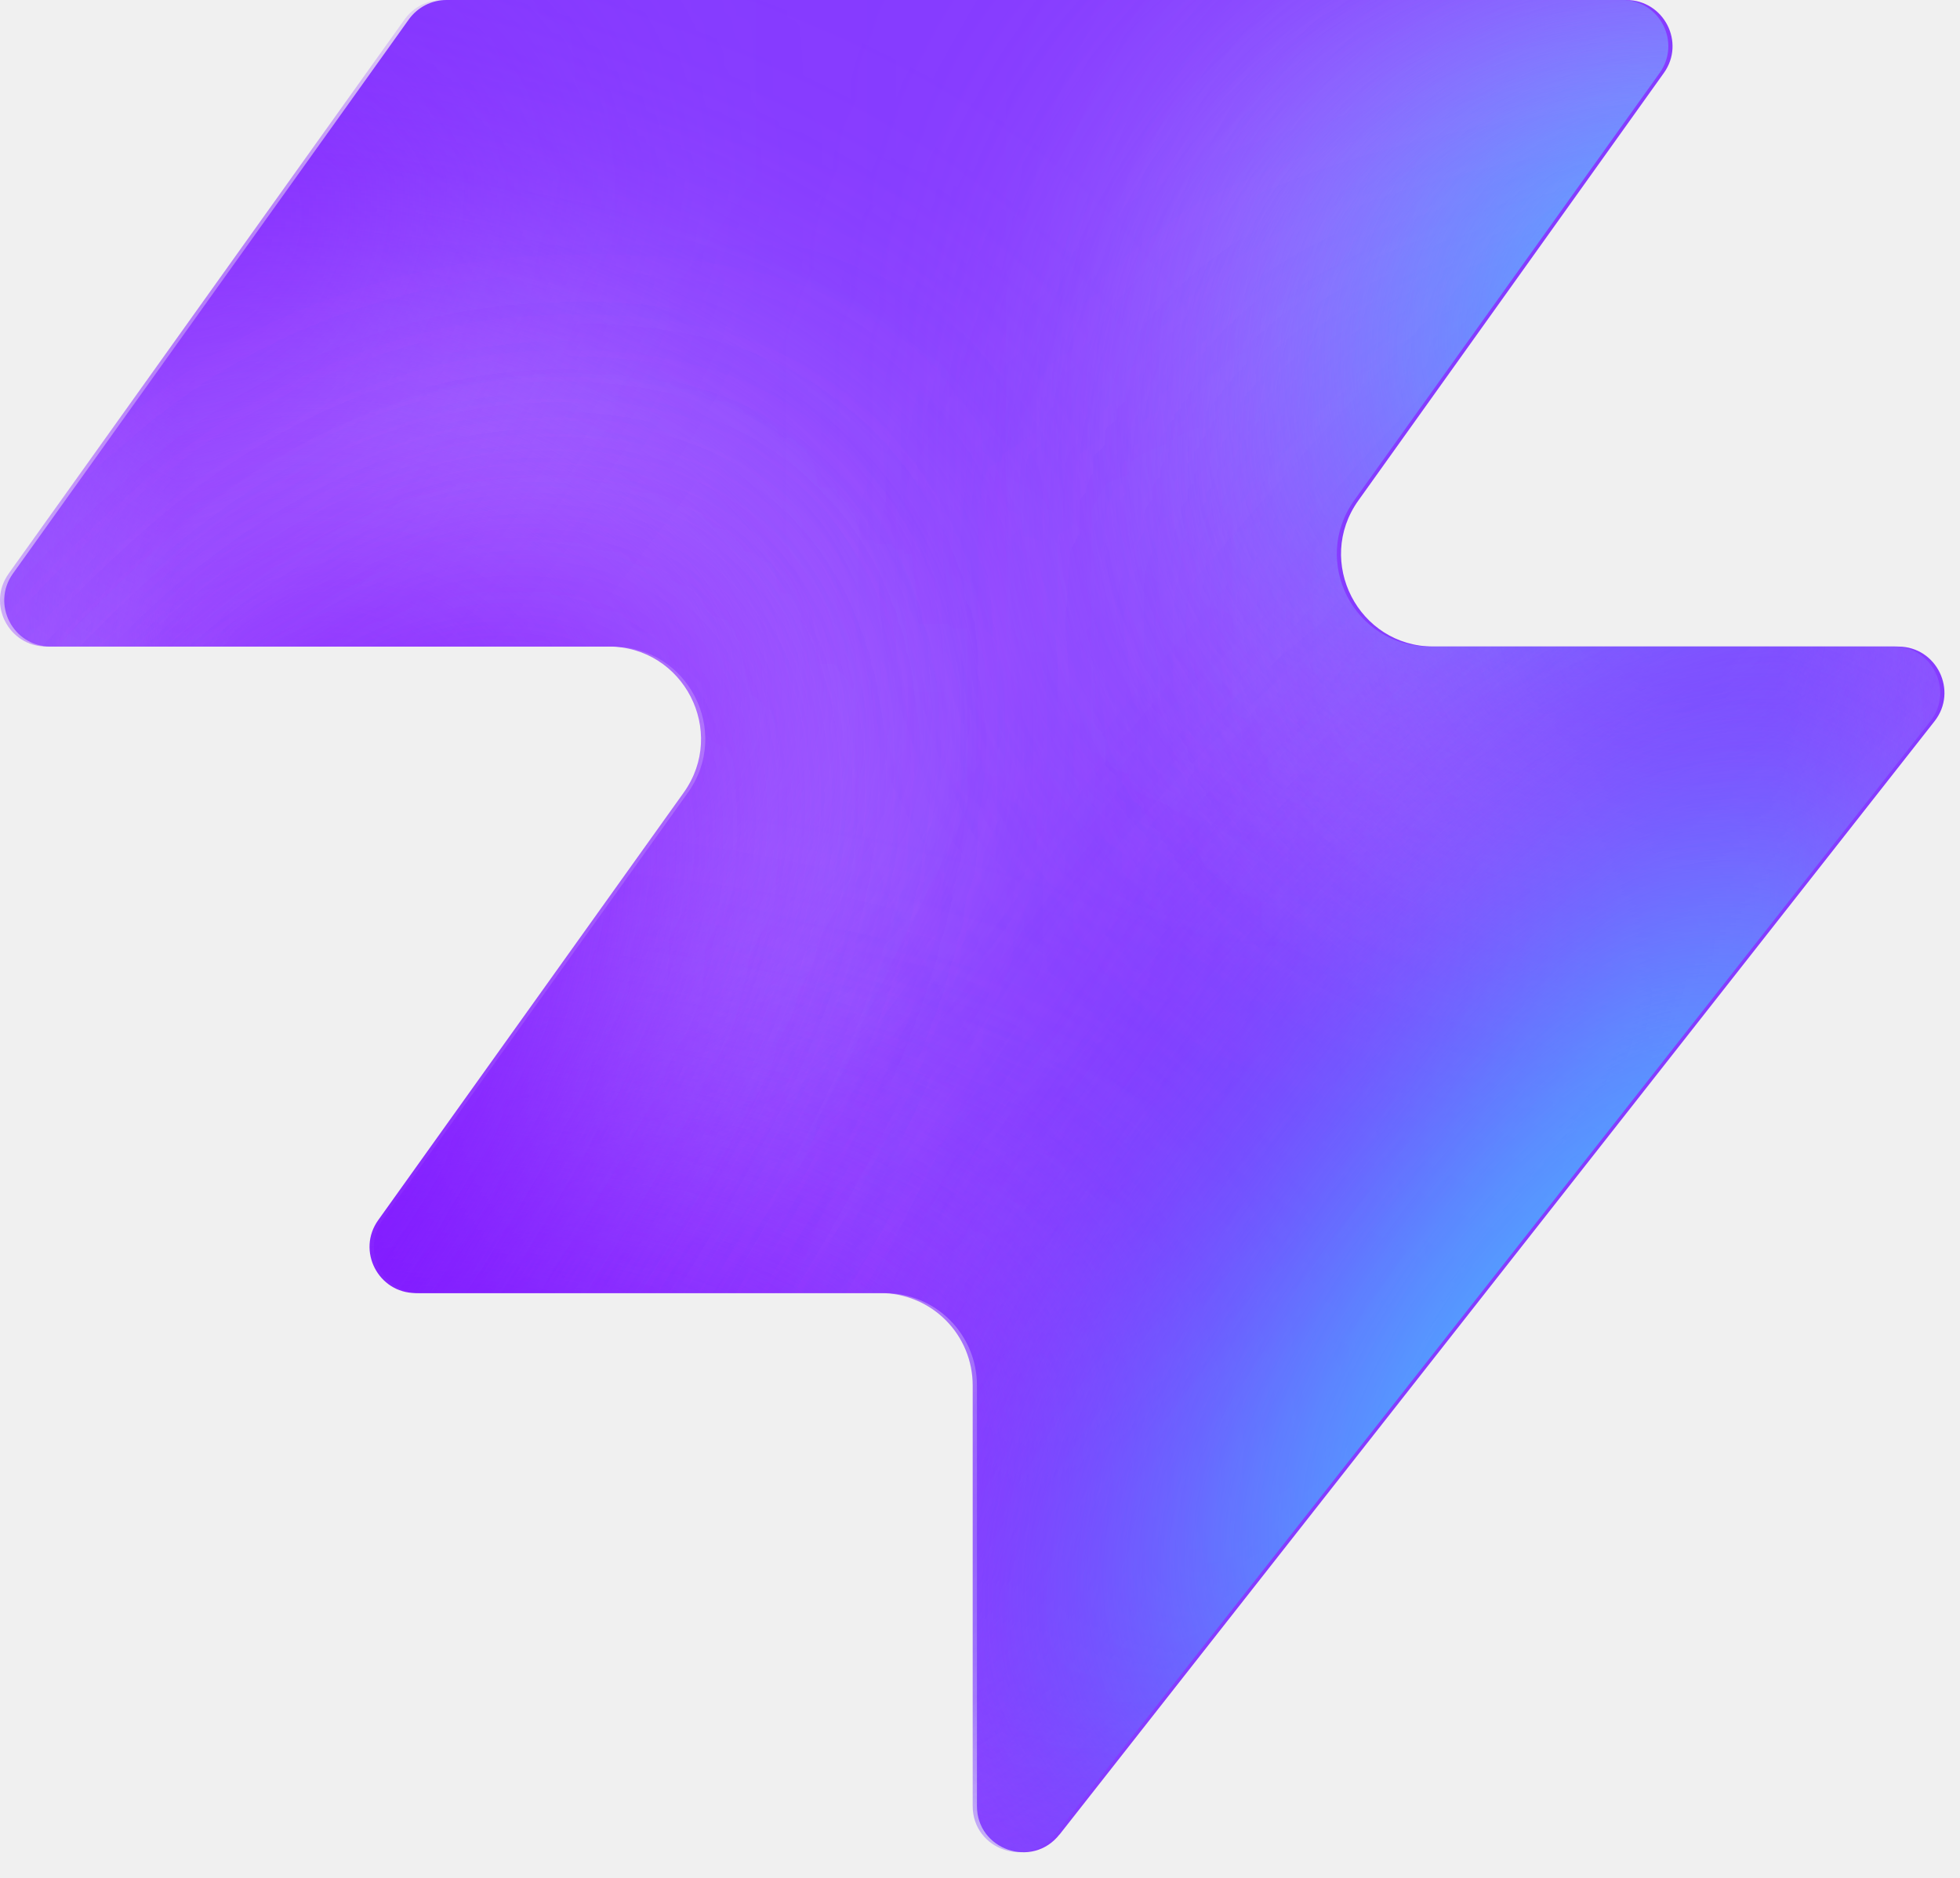
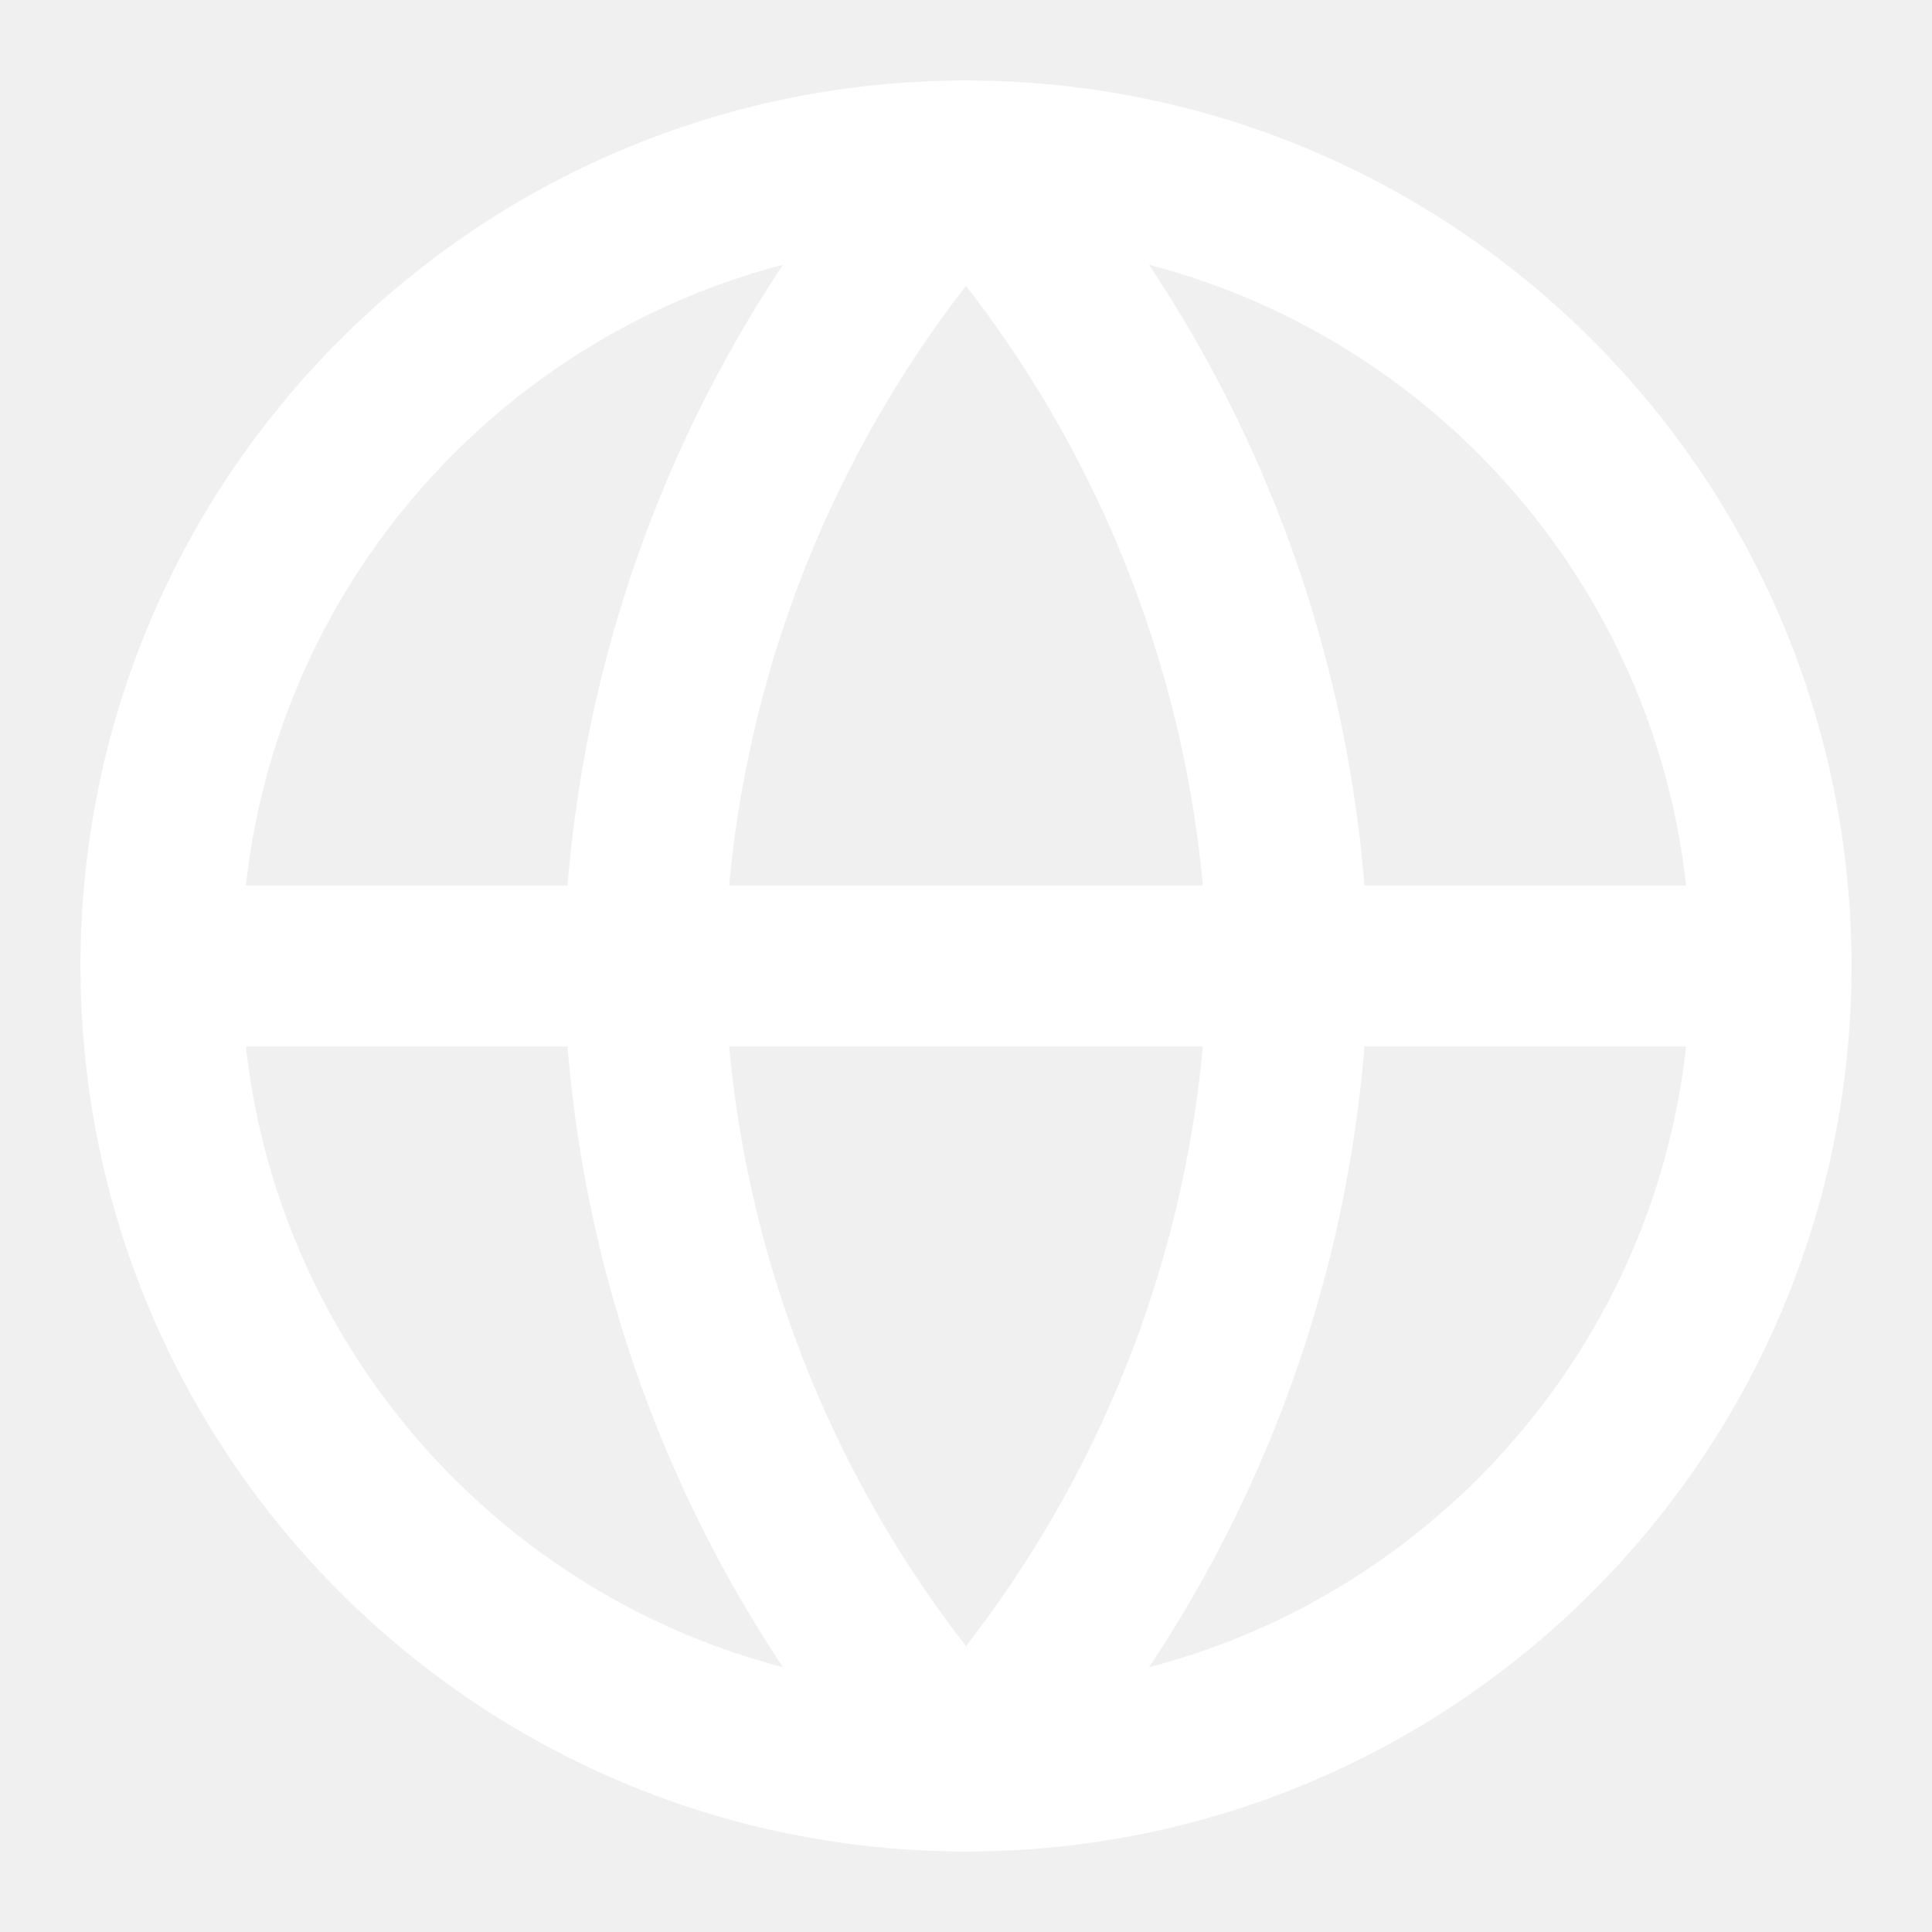
- <svg xmlns="http://www.w3.org/2000/svg" width="48" height="46" fill="none" viewBox="0 0 48 46">
-   <path fill="#863bff" d="M25.946 44.938c-.664.845-2.021.375-2.021-.698V33.937a2.26 2.26 0 0 0-2.262-2.262H10.287c-.92 0-1.456-1.04-.92-1.788l7.48-10.471c1.07-1.497 0-3.578-1.842-3.578H1.237c-.92 0-1.456-1.04-.92-1.788L10.013.474c.214-.297.556-.474.92-.474h28.894c.92 0 1.456 1.04.92 1.788l-7.48 10.471c-1.07 1.498 0 3.579 1.842 3.579h11.377c.943 0 1.473 1.088.89 1.83L25.947 44.94z" style="fill:#863bff;fill:color(display-p3 .525 .23 1);fill-opacity:1" />
-   <mask id="a" width="48" height="46" x="0" y="0" maskUnits="userSpaceOnUse" style="mask-type:alpha">
-     <path fill="#000" d="M25.842 44.938c-.664.844-2.021.375-2.021-.698V33.937a2.26 2.26 0 0 0-2.262-2.262H10.183c-.92 0-1.456-1.04-.92-1.788l7.48-10.471c1.07-1.498 0-3.579-1.842-3.579H1.133c-.92 0-1.456-1.04-.92-1.787L9.91.473c.214-.297.556-.474.92-.474h28.894c.92 0 1.456 1.04.92 1.788l-7.48 10.471c-1.07 1.498 0 3.578 1.842 3.578h11.377c.943 0 1.473 1.088.89 1.832L25.843 44.94z" style="fill:#000;fill-opacity:1" />
-   </mask>
-   <g mask="url(#a)">
-     <g filter="url(#b)">
-       <ellipse cx="5.508" cy="14.704" fill="#ede6ff" rx="5.508" ry="14.704" style="fill:#ede6ff;fill:color(display-p3 .927 .903 1);fill-opacity:1" transform="matrix(.00324 1 1 -.00324 -4.47 31.516)" />
-     </g>
-     <g filter="url(#c)">
-       <ellipse cx="10.399" cy="29.851" fill="#ede6ff" rx="10.399" ry="29.851" style="fill:#ede6ff;fill:color(display-p3 .927 .903 1);fill-opacity:1" transform="matrix(.00324 1 1 -.00324 -39.328 7.883)" />
-     </g>
-     <g filter="url(#d)">
-       <ellipse cx="5.508" cy="30.487" fill="#7e14ff" rx="5.508" ry="30.487" style="fill:#7e14ff;fill:color(display-p3 .492 .077 1);fill-opacity:1" transform="rotate(89.814 -25.913 -14.639)scale(1 -1)" />
-     </g>
-     <g filter="url(#e)">
-       <ellipse cx="5.508" cy="30.599" fill="#7e14ff" rx="5.508" ry="30.599" style="fill:#7e14ff;fill:color(display-p3 .492 .077 1);fill-opacity:1" transform="rotate(89.814 -32.644 -3.334)scale(1 -1)" />
-     </g>
-     <g filter="url(#f)">
-       <ellipse cx="5.508" cy="30.599" fill="#7e14ff" rx="5.508" ry="30.599" style="fill:#7e14ff;fill:color(display-p3 .492 .077 1);fill-opacity:1" transform="matrix(.00324 1 1 -.00324 -34.34 30.47)" />
-     </g>
-     <g filter="url(#g)">
-       <ellipse cx="14.072" cy="22.078" fill="#ede6ff" rx="14.072" ry="22.078" style="fill:#ede6ff;fill:color(display-p3 .927 .903 1);fill-opacity:1" transform="rotate(93.35 24.506 48.493)scale(-1 1)" />
-     </g>
-     <g filter="url(#h)">
-       <ellipse cx="3.47" cy="21.501" fill="#7e14ff" rx="3.47" ry="21.501" style="fill:#7e14ff;fill:color(display-p3 .492 .077 1);fill-opacity:1" transform="rotate(89.009 28.708 47.59)scale(-1 1)" />
-     </g>
-     <g filter="url(#i)">
-       <ellipse cx="3.47" cy="21.501" fill="#7e14ff" rx="3.47" ry="21.501" style="fill:#7e14ff;fill:color(display-p3 .492 .077 1);fill-opacity:1" transform="rotate(89.009 28.708 47.59)scale(-1 1)" />
-     </g>
-     <g filter="url(#j)">
-       <ellipse cx=".387" cy="8.972" fill="#7e14ff" rx="4.407" ry="29.108" style="fill:#7e14ff;fill:color(display-p3 .492 .077 1);fill-opacity:1" transform="rotate(39.51 .387 8.972)" />
-     </g>
-     <g filter="url(#k)">
-       <ellipse cx="47.523" cy="-6.092" fill="#7e14ff" rx="4.407" ry="29.108" style="fill:#7e14ff;fill:color(display-p3 .492 .077 1);fill-opacity:1" transform="rotate(37.892 47.523 -6.092)" />
-     </g>
-     <g filter="url(#l)">
-       <ellipse cx="41.412" cy="6.333" fill="#47bfff" rx="5.971" ry="9.665" style="fill:#47bfff;fill:color(display-p3 .28 .748 1);fill-opacity:1" transform="rotate(37.892 41.412 6.333)" />
-     </g>
-     <g filter="url(#m)">
-       <ellipse cx="-1.879" cy="38.332" fill="#7e14ff" rx="4.407" ry="29.108" style="fill:#7e14ff;fill:color(display-p3 .492 .077 1);fill-opacity:1" transform="rotate(37.892 -1.88 38.332)" />
-     </g>
-     <g filter="url(#n)">
-       <ellipse cx="-1.879" cy="38.332" fill="#7e14ff" rx="4.407" ry="29.108" style="fill:#7e14ff;fill:color(display-p3 .492 .077 1);fill-opacity:1" transform="rotate(37.892 -1.88 38.332)" />
-     </g>
-     <g filter="url(#o)">
-       <ellipse cx="35.651" cy="29.907" fill="#7e14ff" rx="4.407" ry="29.108" style="fill:#7e14ff;fill:color(display-p3 .492 .077 1);fill-opacity:1" transform="rotate(37.892 35.651 29.907)" />
-     </g>
-     <g filter="url(#p)">
-       <ellipse cx="38.418" cy="32.4" fill="#47bfff" rx="5.971" ry="15.297" style="fill:#47bfff;fill:color(display-p3 .28 .748 1);fill-opacity:1" transform="rotate(37.892 38.418 32.4)" />
-     </g>
-   </g>
-   <defs>
-     <filter id="b" width="60.045" height="41.654" x="-19.77" y="16.149" color-interpolation-filters="sRGB" filterUnits="userSpaceOnUse">
-       <feFlood flood-opacity="0" result="BackgroundImageFix" />
-       <feBlend in="SourceGraphic" in2="BackgroundImageFix" result="shape" />
-       <feGaussianBlur result="effect1_foregroundBlur_2002_17158" stdDeviation="7.659" />
-     </filter>
-     <filter id="c" width="90.34" height="51.437" x="-54.613" y="-7.533" color-interpolation-filters="sRGB" filterUnits="userSpaceOnUse">
-       <feFlood flood-opacity="0" result="BackgroundImageFix" />
-       <feBlend in="SourceGraphic" in2="BackgroundImageFix" result="shape" />
-       <feGaussianBlur result="effect1_foregroundBlur_2002_17158" stdDeviation="7.659" />
-     </filter>
-     <filter id="d" width="79.355" height="29.4" x="-49.64" y="2.03" color-interpolation-filters="sRGB" filterUnits="userSpaceOnUse">
-       <feFlood flood-opacity="0" result="BackgroundImageFix" />
-       <feBlend in="SourceGraphic" in2="BackgroundImageFix" result="shape" />
-       <feGaussianBlur result="effect1_foregroundBlur_2002_17158" stdDeviation="4.596" />
-     </filter>
-     <filter id="e" width="79.579" height="29.4" x="-45.045" y="20.029" color-interpolation-filters="sRGB" filterUnits="userSpaceOnUse">
-       <feFlood flood-opacity="0" result="BackgroundImageFix" />
-       <feBlend in="SourceGraphic" in2="BackgroundImageFix" result="shape" />
-       <feGaussianBlur result="effect1_foregroundBlur_2002_17158" stdDeviation="4.596" />
-     </filter>
-     <filter id="f" width="79.579" height="29.4" x="-43.513" y="21.178" color-interpolation-filters="sRGB" filterUnits="userSpaceOnUse">
-       <feFlood flood-opacity="0" result="BackgroundImageFix" />
-       <feBlend in="SourceGraphic" in2="BackgroundImageFix" result="shape" />
-       <feGaussianBlur result="effect1_foregroundBlur_2002_17158" stdDeviation="4.596" />
-     </filter>
-     <filter id="g" width="74.749" height="58.852" x="15.756" y="-17.901" color-interpolation-filters="sRGB" filterUnits="userSpaceOnUse">
-       <feFlood flood-opacity="0" result="BackgroundImageFix" />
-       <feBlend in="SourceGraphic" in2="BackgroundImageFix" result="shape" />
-       <feGaussianBlur result="effect1_foregroundBlur_2002_17158" stdDeviation="7.659" />
-     </filter>
-     <filter id="h" width="61.377" height="25.362" x="23.548" y="2.284" color-interpolation-filters="sRGB" filterUnits="userSpaceOnUse">
-       <feFlood flood-opacity="0" result="BackgroundImageFix" />
-       <feBlend in="SourceGraphic" in2="BackgroundImageFix" result="shape" />
-       <feGaussianBlur result="effect1_foregroundBlur_2002_17158" stdDeviation="4.596" />
-     </filter>
-     <filter id="i" width="61.377" height="25.362" x="23.548" y="2.284" color-interpolation-filters="sRGB" filterUnits="userSpaceOnUse">
-       <feFlood flood-opacity="0" result="BackgroundImageFix" />
-       <feBlend in="SourceGraphic" in2="BackgroundImageFix" result="shape" />
-       <feGaussianBlur result="effect1_foregroundBlur_2002_17158" stdDeviation="4.596" />
-     </filter>
-     <filter id="j" width="56.045" height="63.649" x="-27.636" y="-22.853" color-interpolation-filters="sRGB" filterUnits="userSpaceOnUse">
-       <feFlood flood-opacity="0" result="BackgroundImageFix" />
-       <feBlend in="SourceGraphic" in2="BackgroundImageFix" result="shape" />
-       <feGaussianBlur result="effect1_foregroundBlur_2002_17158" stdDeviation="4.596" />
-     </filter>
-     <filter id="k" width="54.814" height="64.646" x="20.116" y="-38.415" color-interpolation-filters="sRGB" filterUnits="userSpaceOnUse">
-       <feFlood flood-opacity="0" result="BackgroundImageFix" />
-       <feBlend in="SourceGraphic" in2="BackgroundImageFix" result="shape" />
-       <feGaussianBlur result="effect1_foregroundBlur_2002_17158" stdDeviation="4.596" />
-     </filter>
-     <filter id="l" width="33.541" height="35.313" x="24.641" y="-11.323" color-interpolation-filters="sRGB" filterUnits="userSpaceOnUse">
-       <feFlood flood-opacity="0" result="BackgroundImageFix" />
-       <feBlend in="SourceGraphic" in2="BackgroundImageFix" result="shape" />
-       <feGaussianBlur result="effect1_foregroundBlur_2002_17158" stdDeviation="4.596" />
-     </filter>
-     <filter id="m" width="54.814" height="64.646" x="-29.286" y="6.009" color-interpolation-filters="sRGB" filterUnits="userSpaceOnUse">
-       <feFlood flood-opacity="0" result="BackgroundImageFix" />
-       <feBlend in="SourceGraphic" in2="BackgroundImageFix" result="shape" />
-       <feGaussianBlur result="effect1_foregroundBlur_2002_17158" stdDeviation="4.596" />
-     </filter>
-     <filter id="n" width="54.814" height="64.646" x="-29.286" y="6.009" color-interpolation-filters="sRGB" filterUnits="userSpaceOnUse">
-       <feFlood flood-opacity="0" result="BackgroundImageFix" />
-       <feBlend in="SourceGraphic" in2="BackgroundImageFix" result="shape" />
-       <feGaussianBlur result="effect1_foregroundBlur_2002_17158" stdDeviation="4.596" />
-     </filter>
-     <filter id="o" width="54.814" height="64.646" x="8.244" y="-2.416" color-interpolation-filters="sRGB" filterUnits="userSpaceOnUse">
-       <feFlood flood-opacity="0" result="BackgroundImageFix" />
-       <feBlend in="SourceGraphic" in2="BackgroundImageFix" result="shape" />
-       <feGaussianBlur result="effect1_foregroundBlur_2002_17158" stdDeviation="4.596" />
-     </filter>
-     <filter id="p" width="39.409" height="43.623" x="18.713" y="10.588" color-interpolation-filters="sRGB" filterUnits="userSpaceOnUse">
-       <feFlood flood-opacity="0" result="BackgroundImageFix" />
-       <feBlend in="SourceGraphic" in2="BackgroundImageFix" result="shape" />
-       <feGaussianBlur result="effect1_foregroundBlur_2002_17158" stdDeviation="4.596" />
-     </filter>
-   </defs>
+ <svg xmlns="http://www.w3.org/2000/svg" viewBox="0 0 24 24" fill="none" stroke="white" stroke-width="2" stroke-linecap="round" stroke-linejoin="round">
+   <circle cx="12" cy="12" r="10" />
+   <path d="M12 2a15.3 15.3 0 0 1 4 10 15.3 15.3 0 0 1-4 10 15.3 15.3 0 0 1-4-10 15.3 15.3 0 0 1 4-10z" />
+   <path d="M2 12h20" />
</svg>
